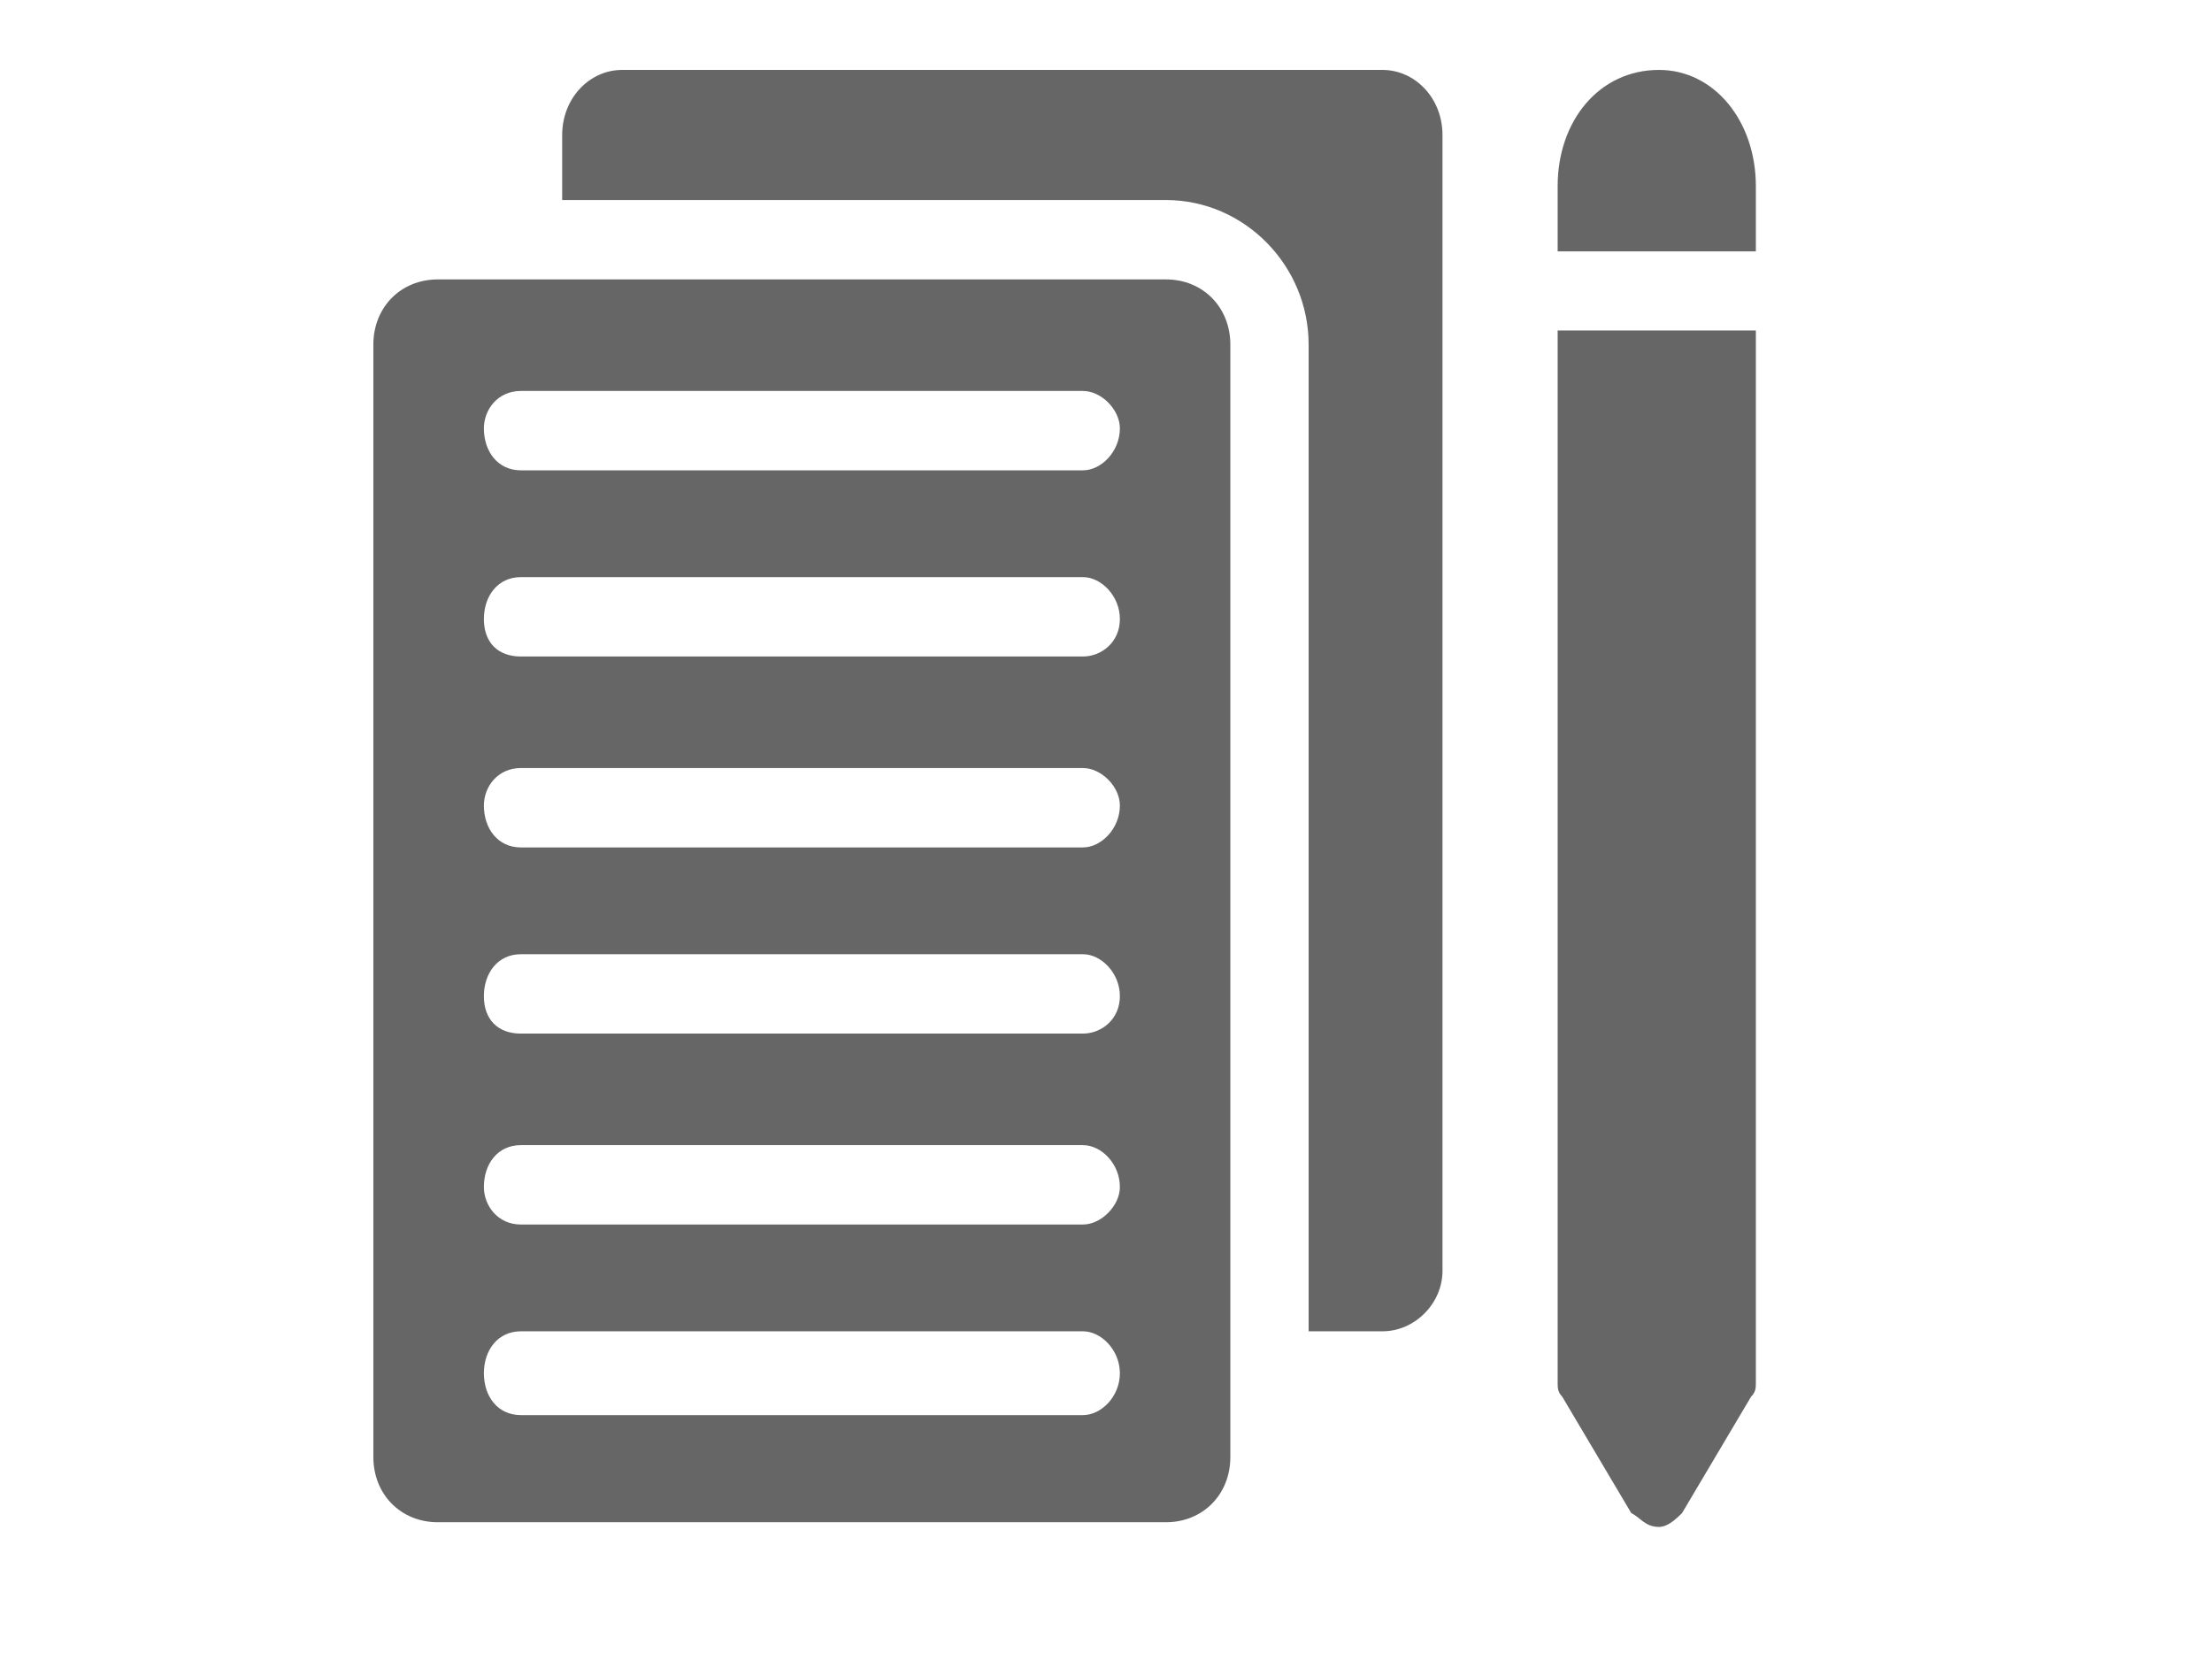
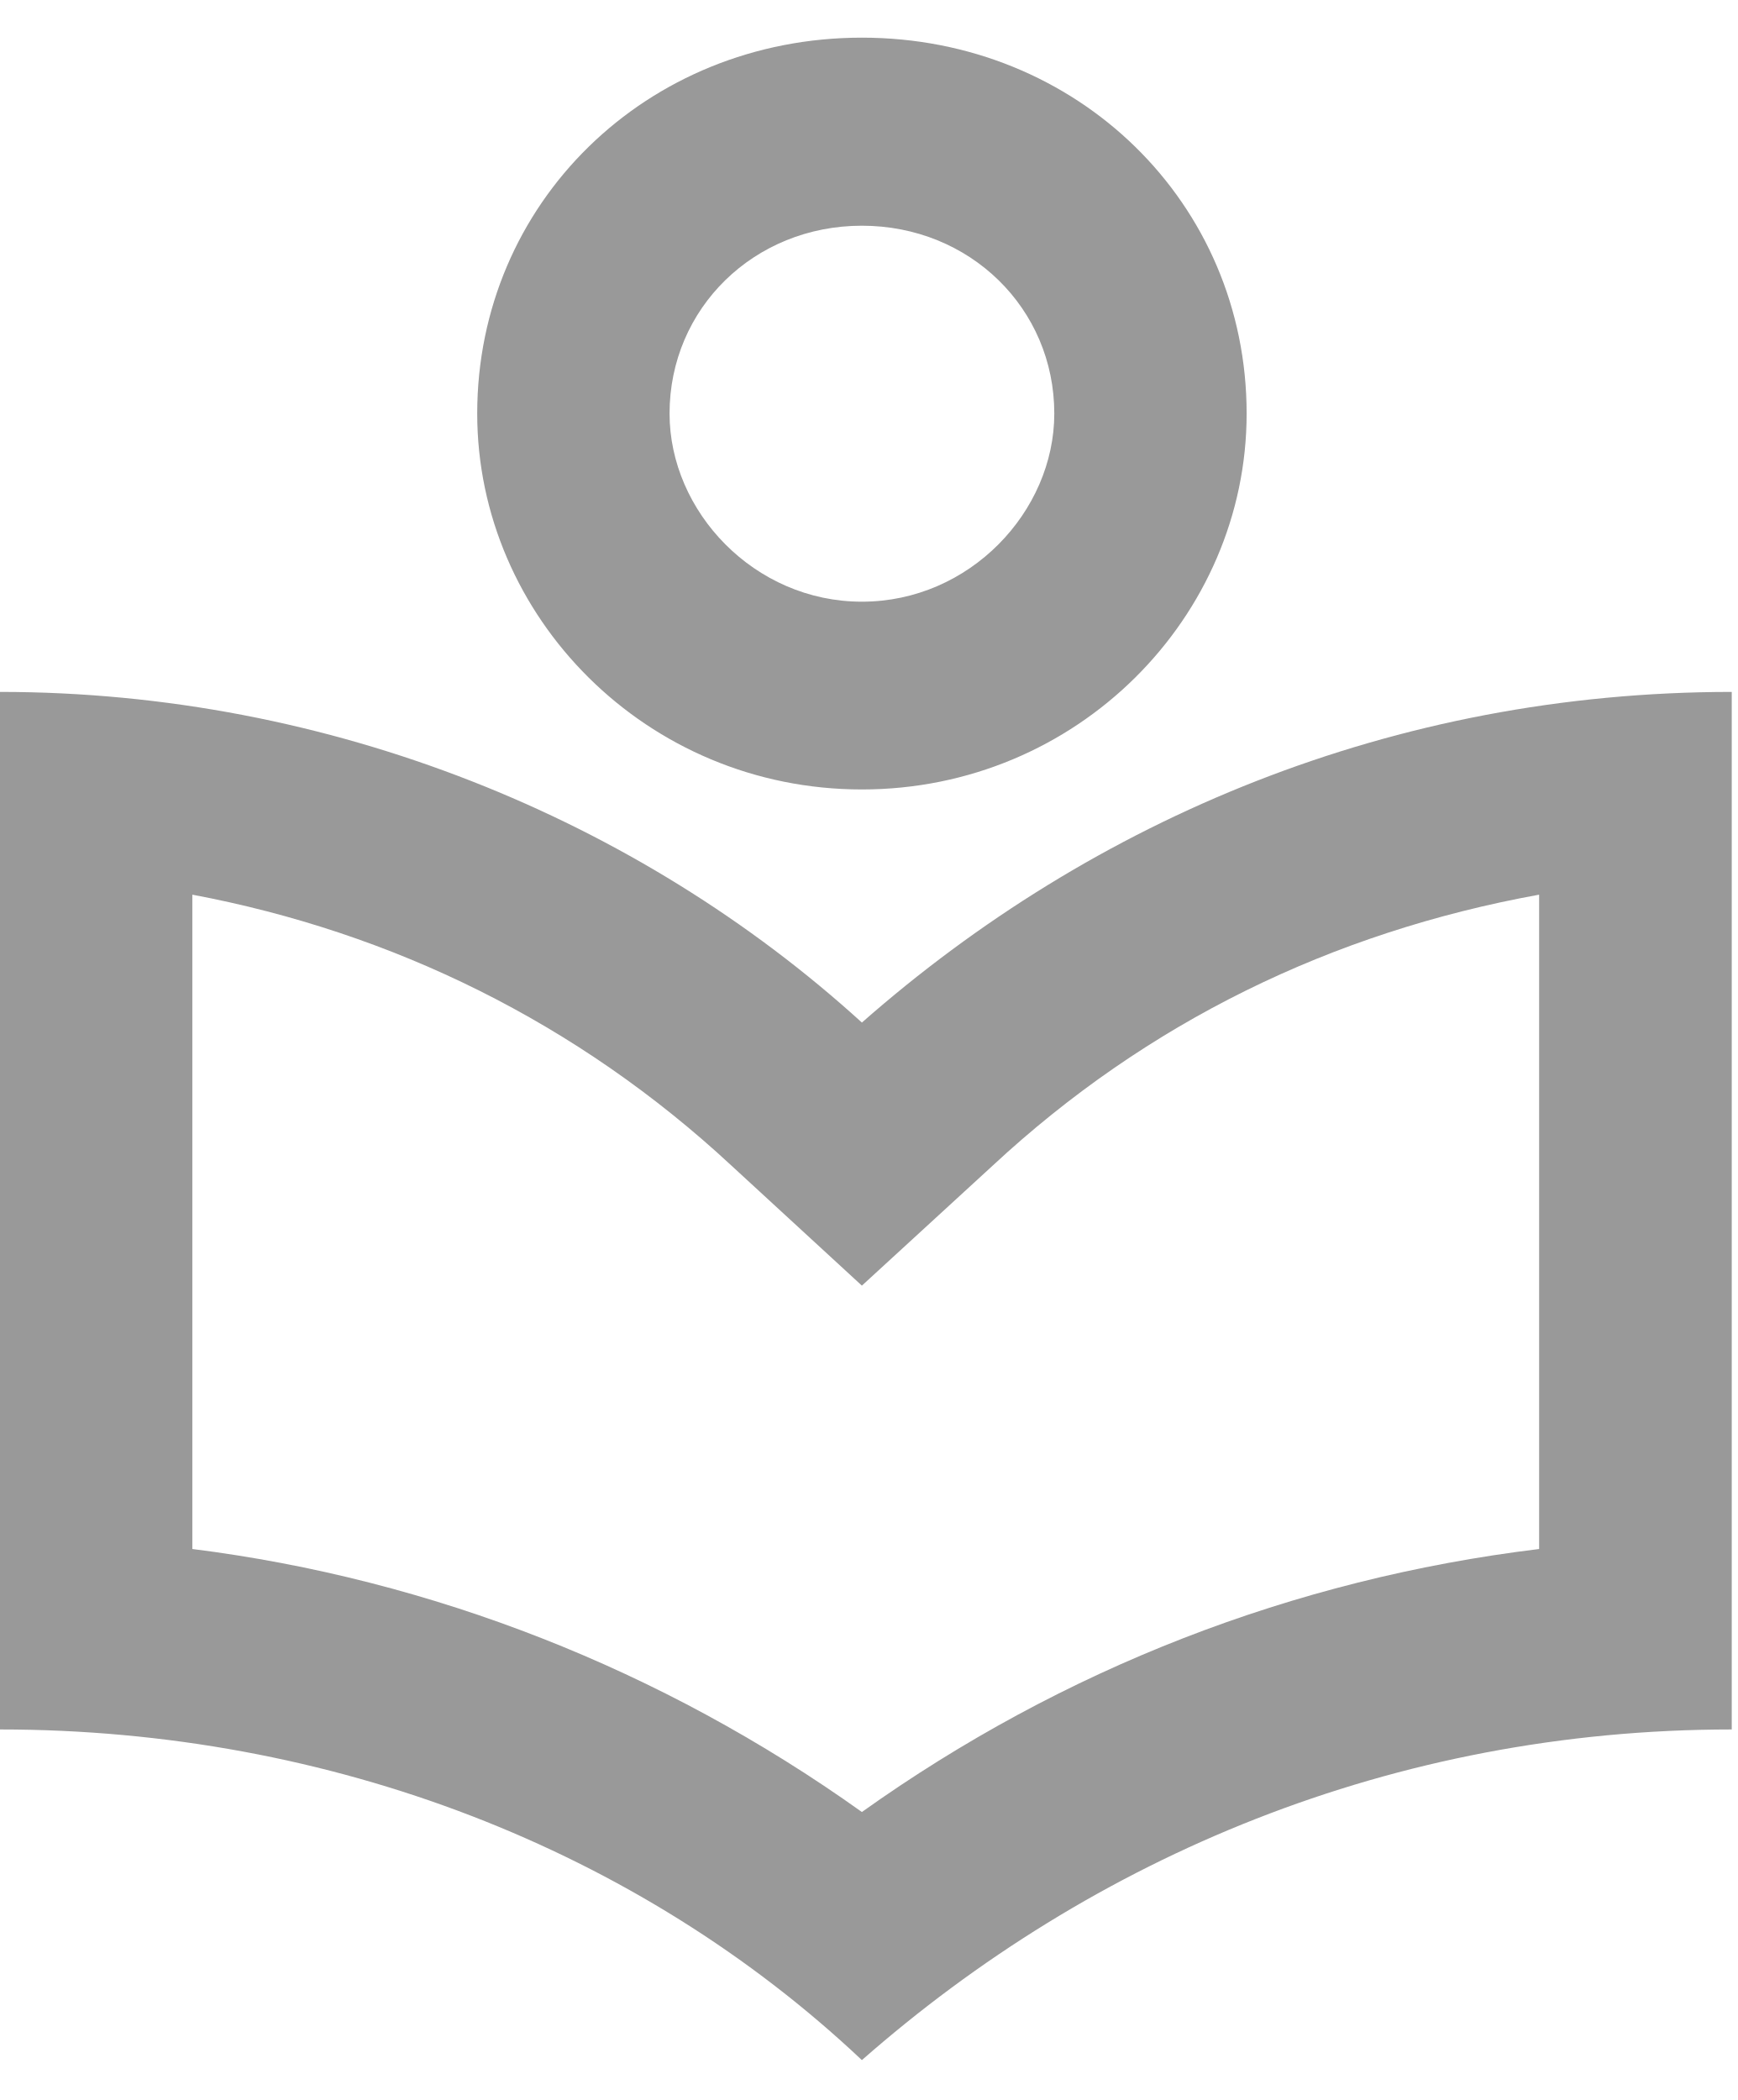
- <svg xmlns="http://www.w3.org/2000/svg" width="33px" height="25px" viewBox="0 0 33 25" version="1.1">
+ <svg xmlns="http://www.w3.org/2000/svg" width="24px" height="29px" viewBox="0 0 24 28" version="1.1">
+   <defs>
+     <clipPath id="clip1">
+       <path d="M 0 0.02 L 24 0.02 L 24 27.98 L 0 27.98 Z M 0 0.02 " />
+     </clipPath>
+   </defs>
  <g id="surface1">
-     <path style=" stroke:none;fill-rule:evenodd;fill:rgb(40%,40%,40%);fill-opacity:1;" d="M 16.156 5.832 C 16.43 5.832 16.707 6.109 16.707 6.391 C 16.707 6.734 16.43 7.016 16.156 7.016 L 7.77 7.016 C 7.426 7.016 7.219 6.734 7.219 6.391 C 7.219 6.109 7.426 5.832 7.77 5.832 Z M 16.156 8.609 C 16.43 8.609 16.707 8.891 16.707 9.234 C 16.707 9.582 16.43 9.793 16.156 9.793 L 7.77 9.793 C 7.426 9.793 7.219 9.582 7.219 9.234 C 7.219 8.891 7.426 8.609 7.77 8.609 Z M 16.156 11.457 C 16.43 11.457 16.707 11.734 16.707 12.016 C 16.707 12.359 16.43 12.641 16.156 12.641 L 7.77 12.641 C 7.426 12.641 7.219 12.359 7.219 12.016 C 7.219 11.734 7.426 11.457 7.77 11.457 Z M 16.156 14.234 C 16.43 14.234 16.707 14.516 16.707 14.859 C 16.707 15.207 16.43 15.418 16.156 15.418 L 7.77 15.418 C 7.426 15.418 7.219 15.207 7.219 14.859 C 7.219 14.516 7.426 14.234 7.77 14.234 Z M 16.156 17.082 C 16.43 17.082 16.707 17.359 16.707 17.707 C 16.707 17.984 16.43 18.266 16.156 18.266 L 7.77 18.266 C 7.426 18.266 7.219 17.984 7.219 17.707 C 7.219 17.359 7.426 17.082 7.77 17.082 Z M 16.156 19.859 C 16.43 19.859 16.707 20.141 16.707 20.484 C 16.707 20.832 16.43 21.109 16.156 21.109 L 7.77 21.109 C 7.426 21.109 7.219 20.832 7.219 20.484 C 7.219 20.141 7.426 19.859 7.77 19.859 Z M 6.531 4.168 C 5.98 4.168 5.57 4.582 5.57 5.141 L 5.57 21.734 C 5.57 22.293 5.98 22.707 6.531 22.707 L 17.395 22.707 C 17.945 22.707 18.355 22.293 18.355 21.734 L 18.355 5.141 C 18.355 4.582 17.945 4.168 17.395 4.168 Z M 6.531 4.168 " />
-     <path style=" stroke:none;fill-rule:evenodd;fill:rgb(40%,40%,40%);fill-opacity:1;" d="M 9.281 1.043 C 8.801 1.043 8.387 1.457 8.387 2.016 L 8.387 2.984 L 17.395 2.984 C 18.562 2.984 19.523 3.957 19.523 5.141 L 19.523 19.859 L 20.625 19.859 C 21.105 19.859 21.52 19.445 21.52 18.957 L 21.52 2.016 C 21.52 1.457 21.105 1.043 20.625 1.043 Z M 9.281 1.043 " />
-     <path style=" stroke:none;fill-rule:evenodd;fill:rgb(40%,40%,40%);fill-opacity:1;" d="M 24.75 1.043 C 23.855 1.043 23.238 1.805 23.238 2.777 L 23.238 3.75 L 26.195 3.75 L 26.195 2.777 C 26.195 1.805 25.574 1.043 24.75 1.043 Z M 24.75 1.043 " />
-     <path style=" stroke:none;fill-rule:evenodd;fill:rgb(40%,40%,40%);fill-opacity:1;" d="M 23.238 4.93 L 23.238 20.625 C 23.238 20.695 23.238 20.766 23.305 20.832 L 24.336 22.57 C 24.477 22.641 24.543 22.777 24.75 22.777 C 24.887 22.777 25.023 22.641 25.094 22.57 L 26.125 20.832 C 26.195 20.766 26.195 20.695 26.195 20.625 L 26.195 4.93 Z M 23.238 4.93 " />
+     <g clip-path="url(#clip1)" clip-rule="nonzero">
+       <path style=" stroke:none;fill-rule:evenodd;fill:rgb(60%,60%,60%);fill-opacity:1;" d="M 11.902 2.617 C 13.391 2.617 14.559 3.758 14.559 5.211 C 14.559 6.562 13.391 7.809 11.902 7.809 C 10.414 7.809 9.246 6.562 9.246 5.211 C 9.246 3.758 10.414 2.617 11.902 2.617 Z M 11.902 0.02 C 8.926 0.02 6.59 2.305 6.59 5.211 C 6.59 8.016 8.926 10.402 11.902 10.402 C 14.879 10.402 17.215 8.016 17.215 5.211 C 17.215 2.305 14.879 0.02 11.902 0.02 Z M 21.254 11.855 L 21.254 20.891 C 17.855 21.305 14.668 22.551 11.902 24.523 C 9.141 22.551 5.953 21.305 2.656 20.891 L 2.656 11.855 C 5.422 12.375 7.973 13.621 10.098 15.594 L 11.902 17.254 L 13.711 15.594 C 15.836 13.621 18.387 12.375 21.254 11.855 Z M 0 9.055 L 0 23.383 C 4.57 23.383 8.82 25.043 11.902 27.949 C 15.09 25.148 19.234 23.383 23.914 23.383 L 23.914 9.055 C 19.234 9.055 15.09 10.816 11.902 13.621 C 8.82 10.816 4.57 9.055 0 9.055 Z M 0 9.055 " />
+     </g>
  </g>
</svg>
